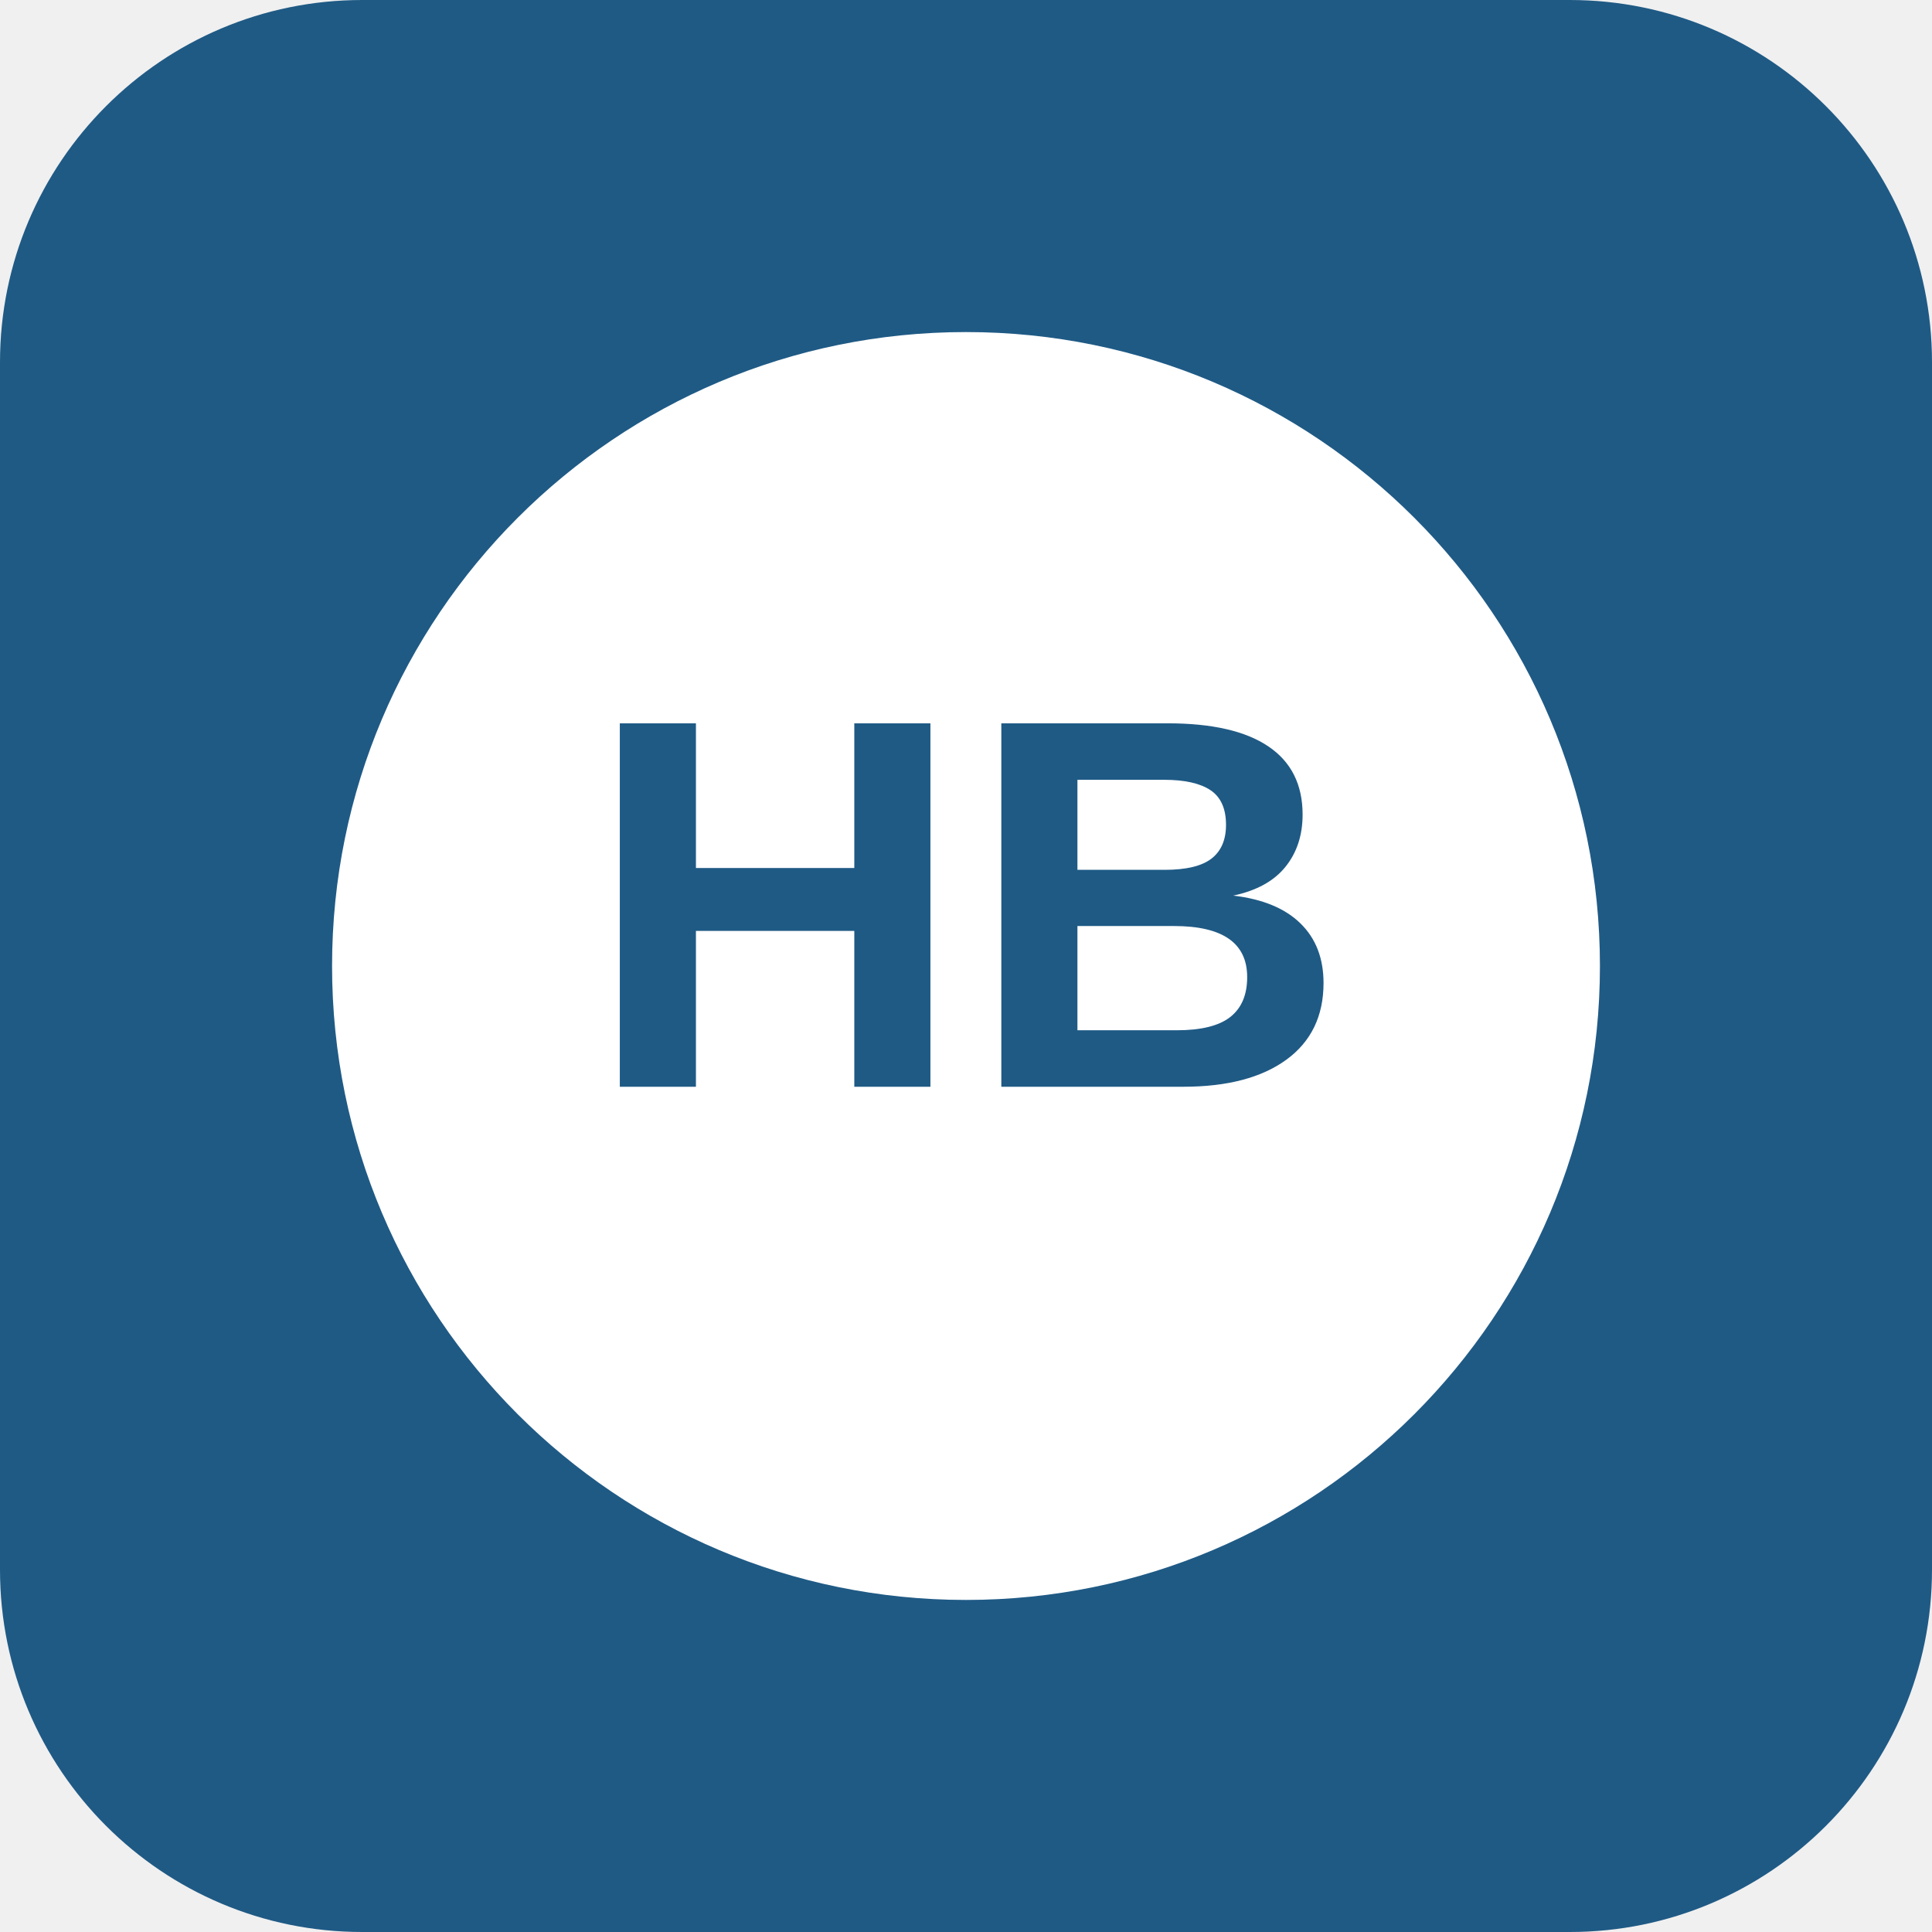
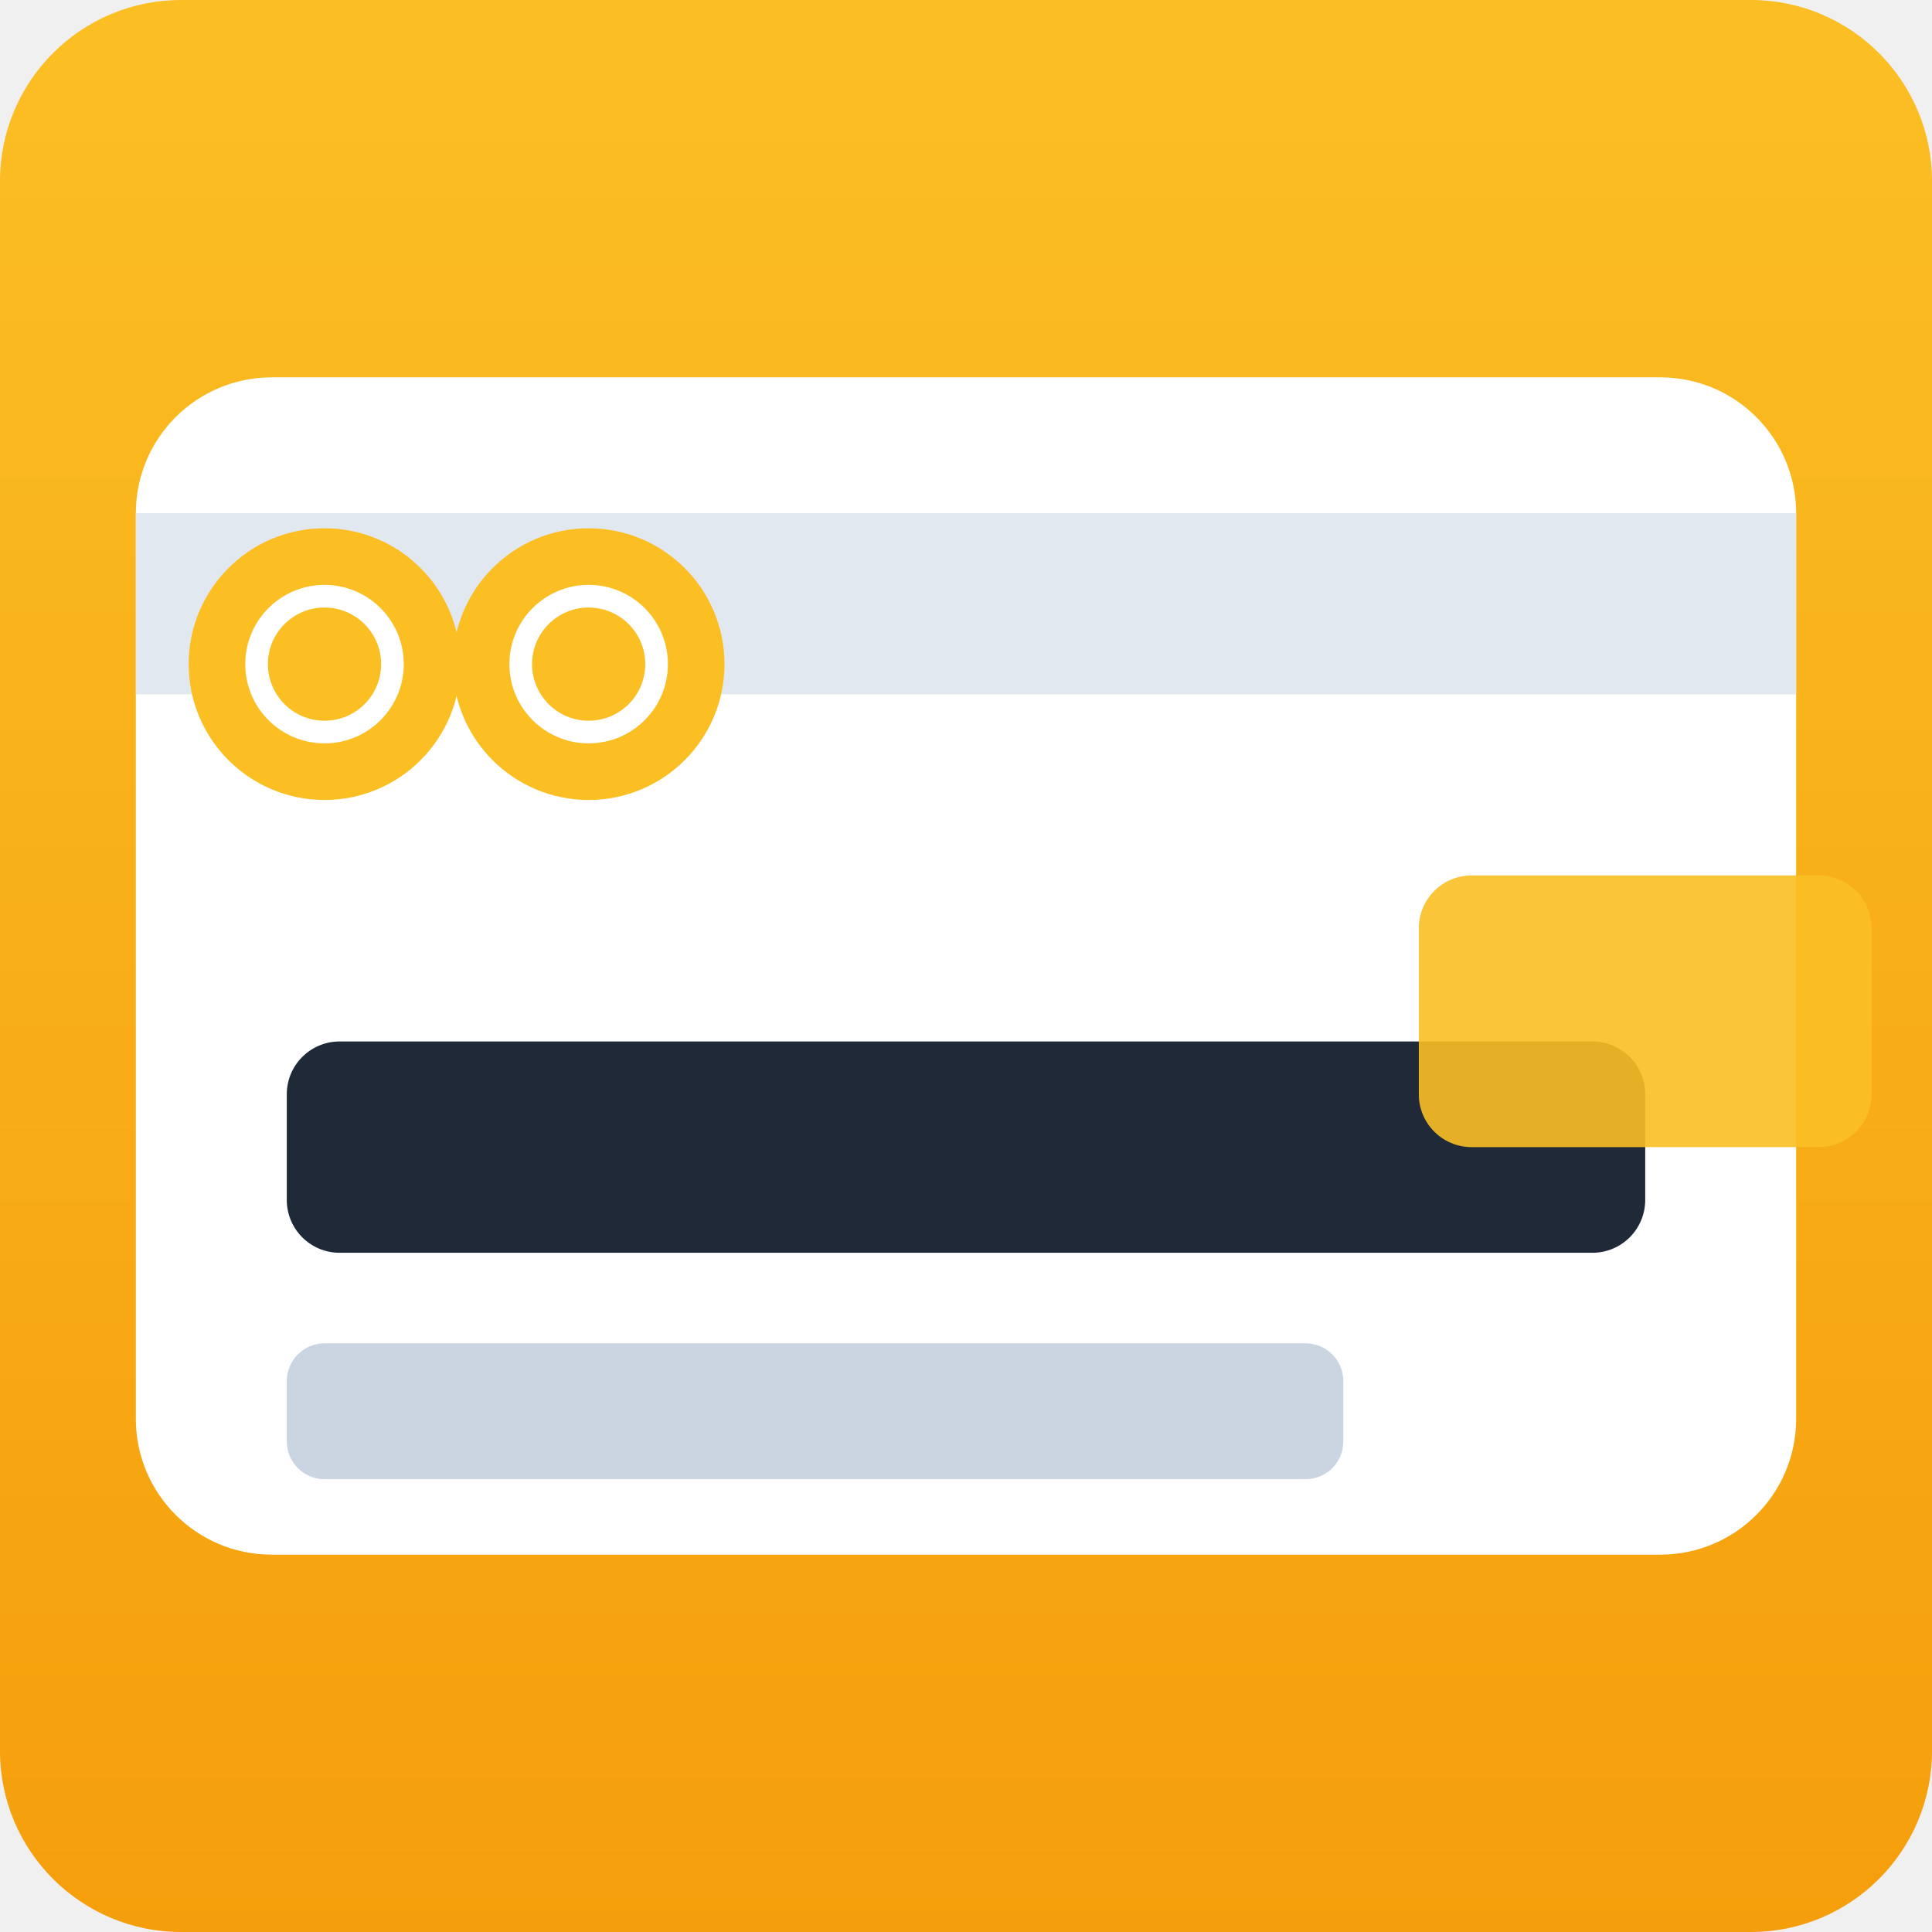
<svg xmlns="http://www.w3.org/2000/svg" width="512" height="512" viewBox="0 0 512 512">
-   <rect width="512" height="512" rx="96" fill="#1f5a85" />
-   <circle cx="256" cy="256" r="168" fill="#ffffff" />
-   <text x="256" y="288" text-anchor="middle" font-family="Arial, sans-serif" font-size="140" font-weight="700" fill="#1f5a85">HB</text>
+   <defs>
+     <linearGradient id="bgGrad" x1="0%" y1="0%" x2="0%" y2="100%">
+       <stop offset="0%" style="stop-color:#fbbf24" />
+       <stop offset="100%" style="stop-color:#f59e0b" />
+     </linearGradient>
+   </defs>
+   <rect width="512" height="512" rx="48" fill="url(#bgGrad)" />
+   <g transform="translate(256, 256)">
+     <rect x="-220" y="-156" width="440" height="312" rx="36" fill="#ffffff" />
+     <rect x="-220" y="-120" width="440" height="48" fill="#e2e8f0" />
+     <rect x="-180" y="20" width="360" height="56" rx="14" fill="#1f2937" />
+     <rect x="-180" y="100" width="280" height="36" rx="10" fill="#cbd5e1" />
+     <rect x="120" y="-24" width="120" height="72" rx="14" fill="#fbbf24" opacity="0.9" />
+     <circle cx="-170" cy="-80" r="36" fill="#fbbf24" />
+     <circle cx="-170" cy="-80" r="18" fill="#fbbf24" stroke="#ffffff" stroke-width="6" />
+     <circle cx="-100" cy="-80" r="36" fill="#fbbf24" />
+     <circle cx="-100" cy="-80" r="18" fill="#fbbf24" stroke="#ffffff" stroke-width="6" />
+   </g>
</svg>
